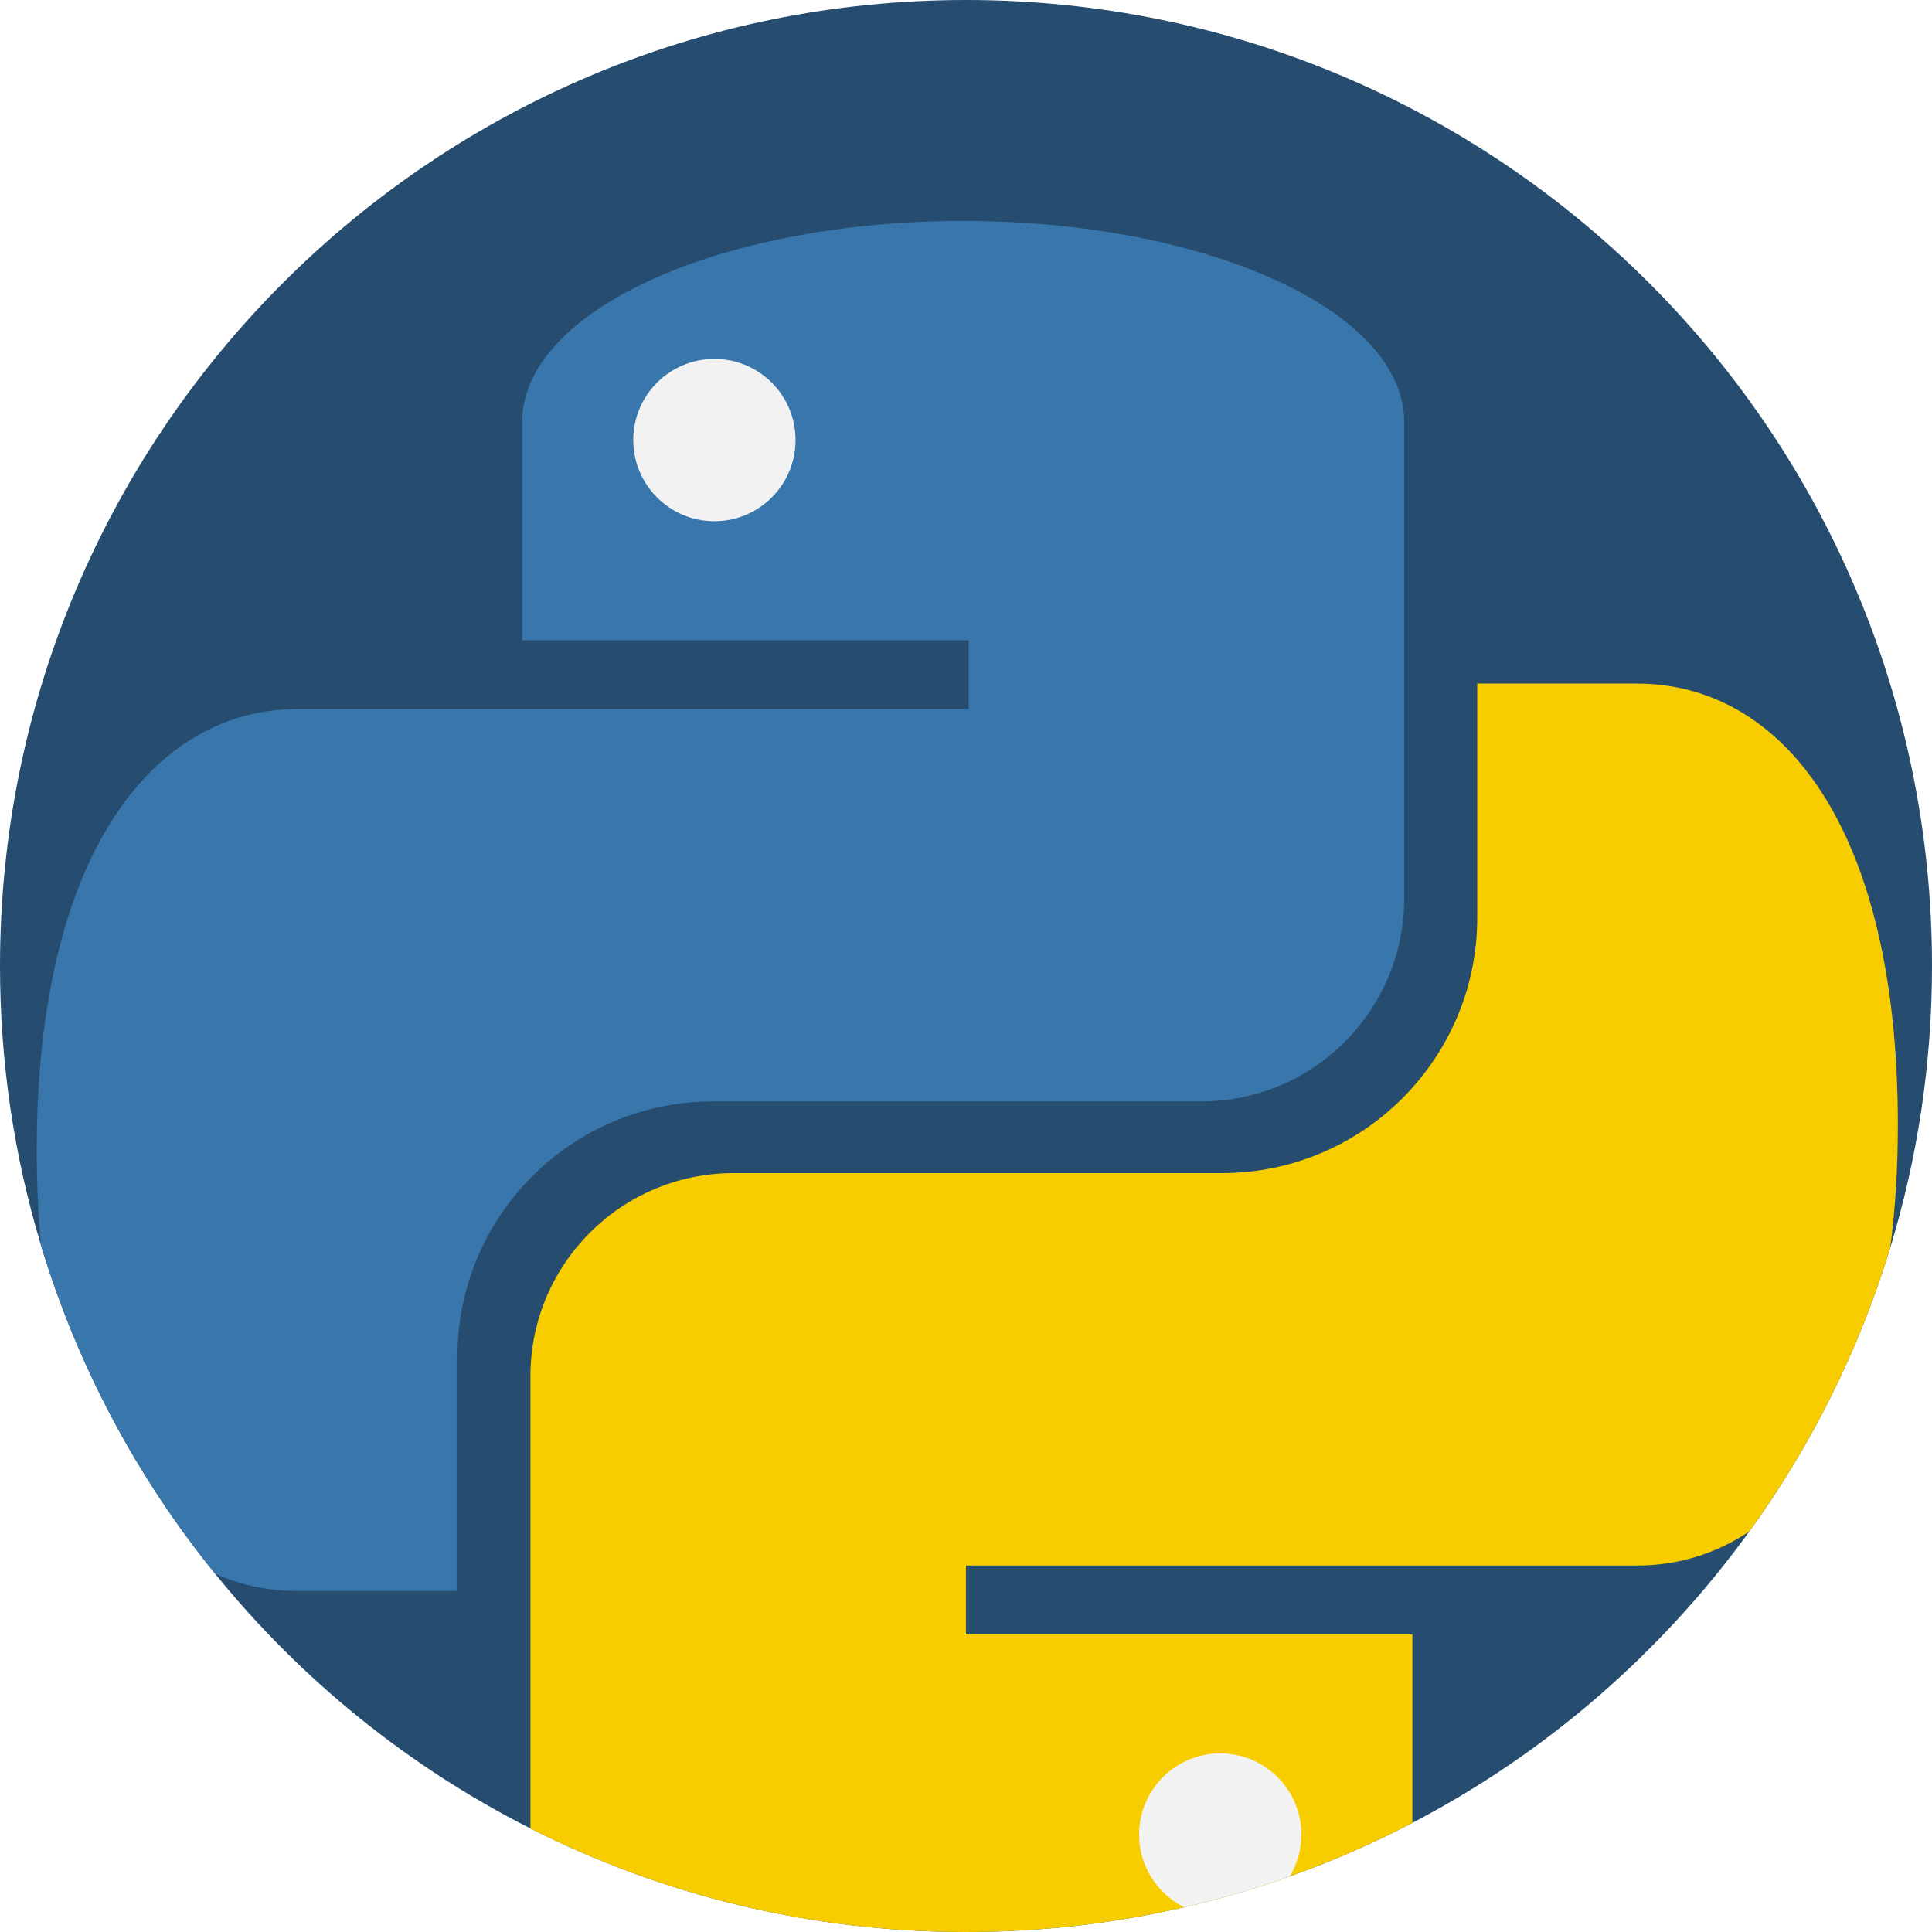
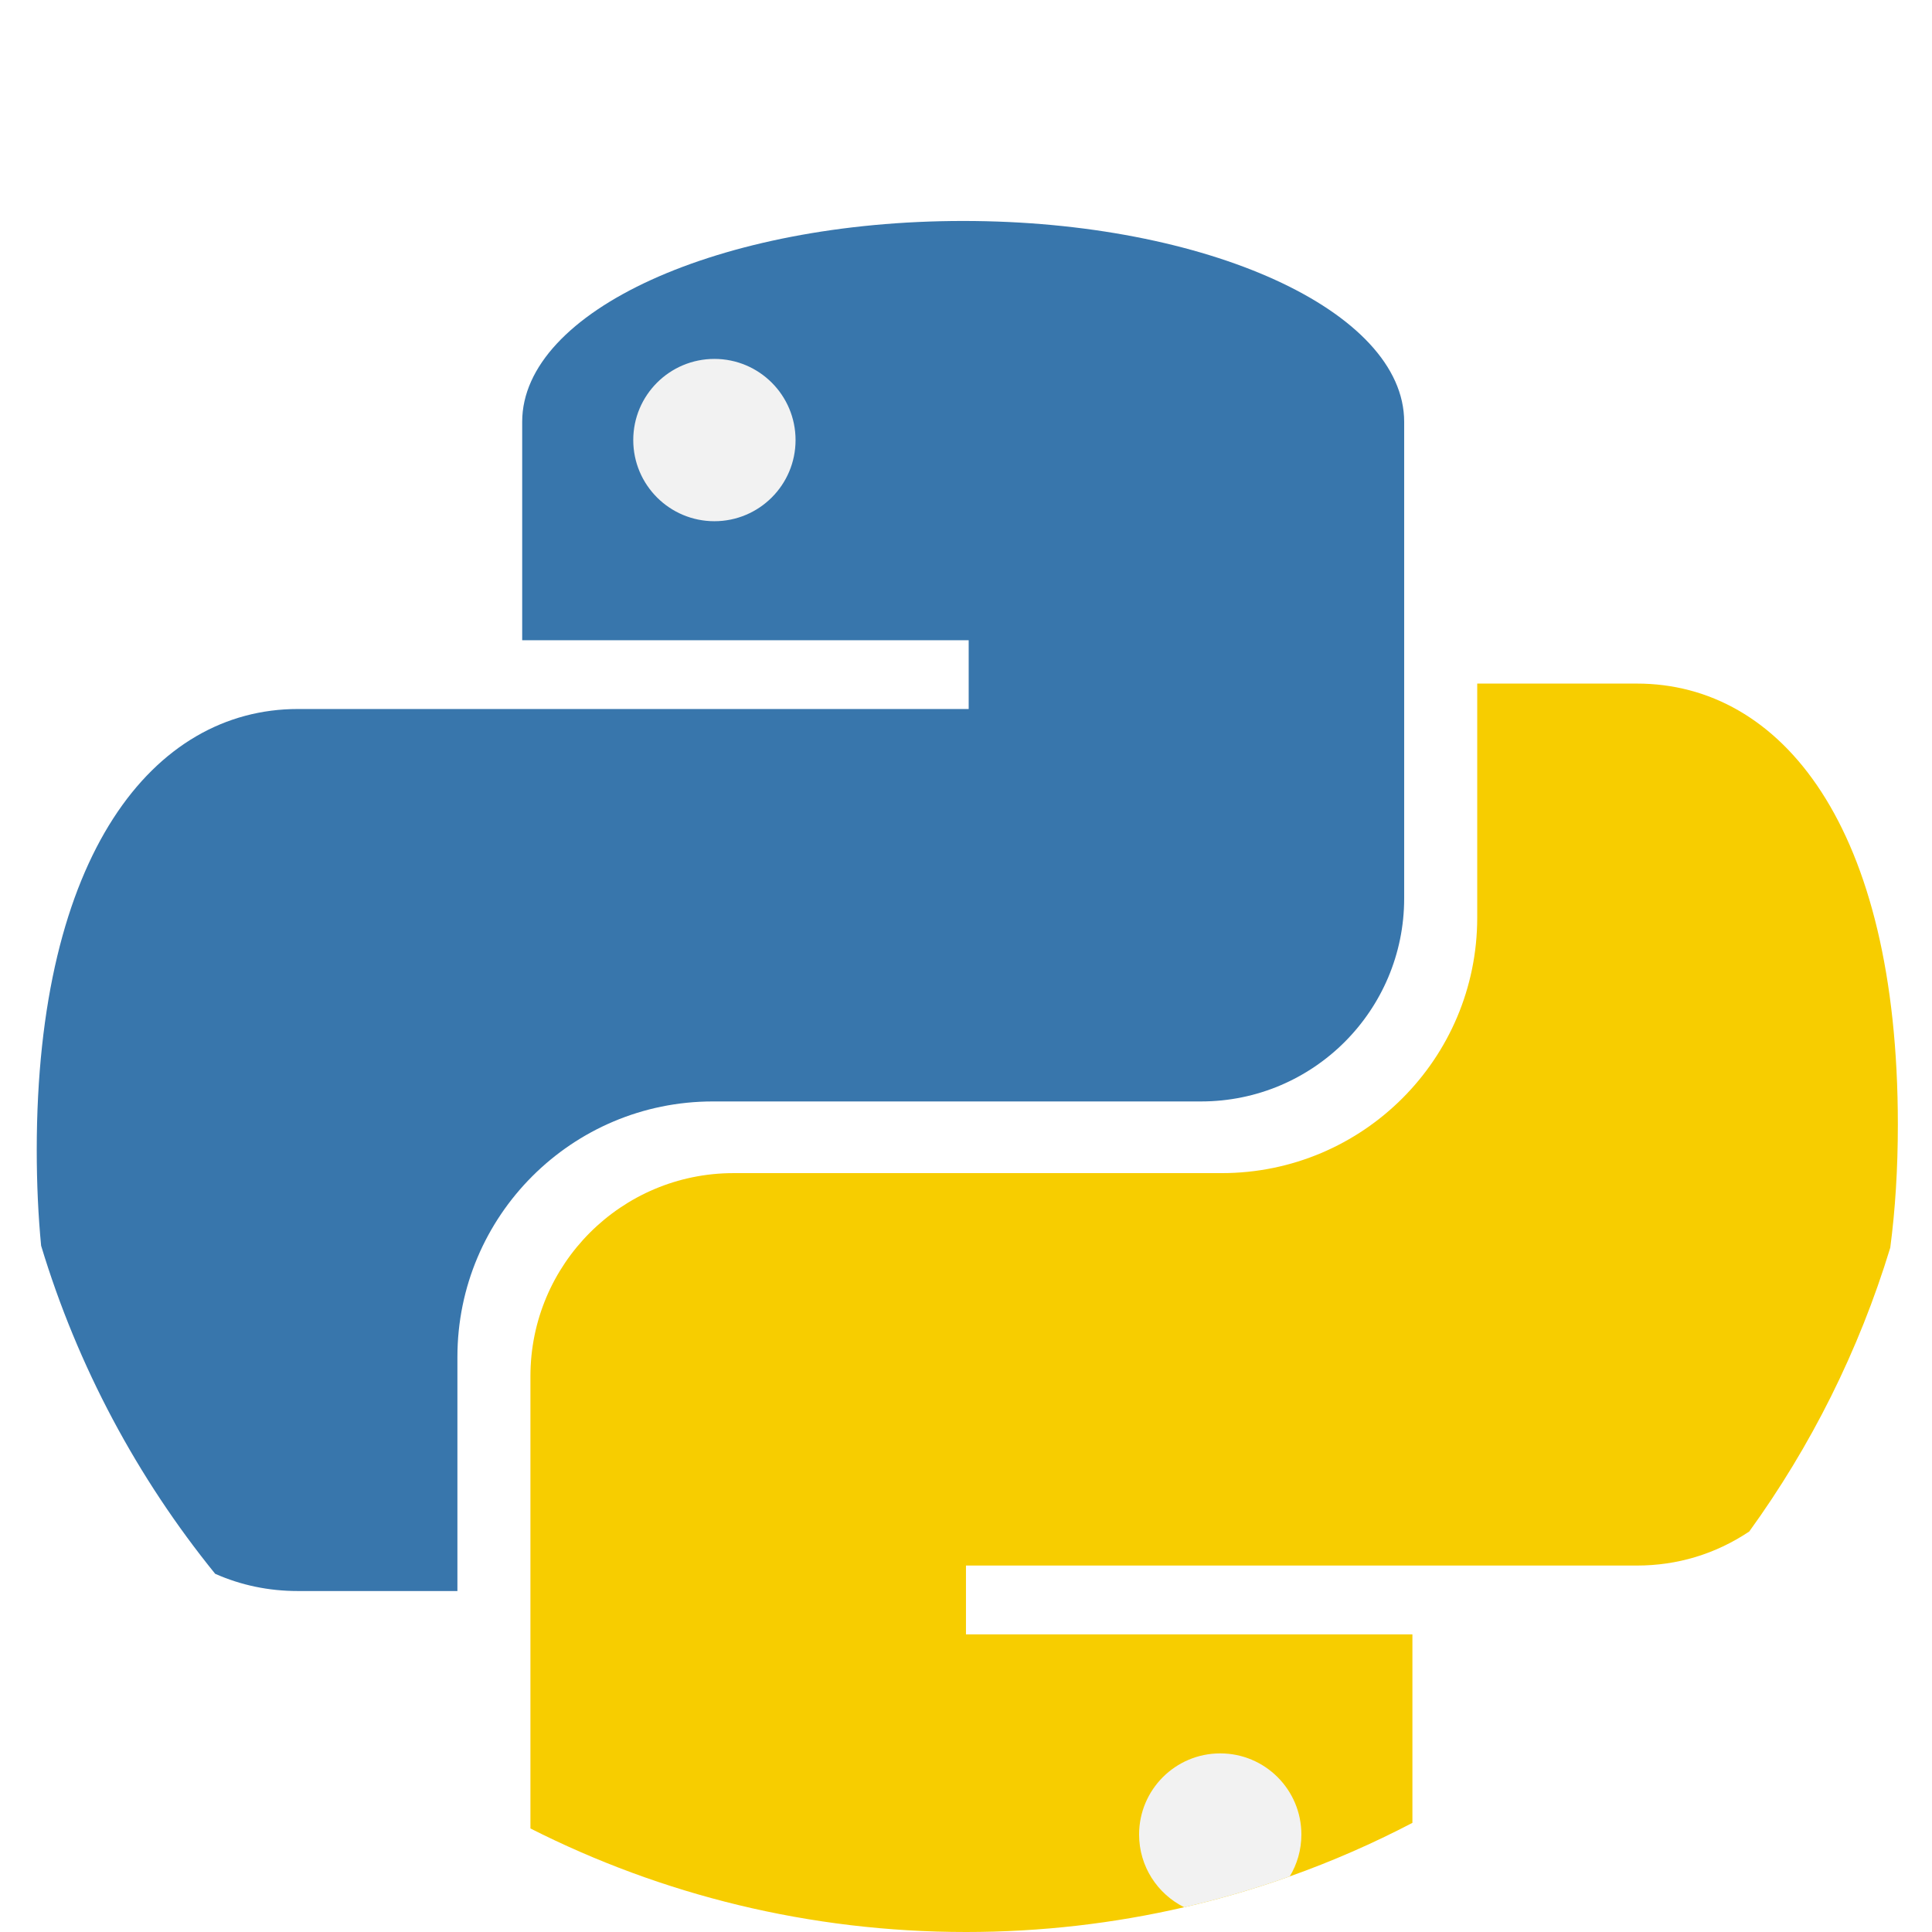
- <svg xmlns="http://www.w3.org/2000/svg" version="1.1" id="Capa_1" x="0px" y="0px" viewBox="0 0 512 512" style="enable-background:new 0 0 512 512;" xml:space="preserve">
-   <path style="fill:#264D6F;" d="M512,256c0,25.976-3.866,51.054-11.065,74.679c0,0.01,0,0.01-0.01,0.021  c-8.307,27.261-21.023,52.59-37.345,75.149v0.01c-23.27,32.172-53.844,58.723-89.276,77.218  c-10.439,5.454-21.295,10.209-32.507,14.19c-9.091,3.239-18.422,5.966-27.961,8.171h-0.01C295.236,509.733,275.895,512,256,512  c-41.535,0-80.75-9.885-115.43-27.439c-32.423-16.405-60.886-39.508-83.55-67.49c-20.605-25.412-36.425-54.847-46.122-86.946  C3.814,306.667,0,281.778,0,256C0,114.615,114.615,0,256,0S512,114.615,512,256z" />
-   <path style="fill:#3876AC;" d="M372.12,111.783V238.07c0,29.727-24.095,53.823-53.823,53.823H188.928  c-37.397,0-67.709,30.323-67.709,67.72v62.025H78.921c-7.659,0-15.015-1.515-21.901-4.566  c-20.605-25.412-36.425-54.847-46.122-86.946c-0.763-7.92-1.16-16.374-1.16-25.36c0-78.461,30.981-116.872,69.183-116.872h177.789  v-18.223H138.386v-57.887c0-29.393,52.328-53.227,116.872-53.227S372.12,82.39,372.12,111.783z" />
-   <circle style="fill:#F2F2F2;" cx="189.325" cy="116.621" r="21.506" />
-   <path style="fill:#F7CD00;" d="M502.951,298.026c0,11.786-0.7,22.674-2.017,32.653c0,0.01,0,0.01-0.01,0.021  c-8.307,27.261-21.023,52.59-37.345,75.149v0.01c-9.028,6.029-19.132,9.028-29.8,9.028H255.99v18.233h118.314v49.957  c-10.439,5.454-21.295,10.209-32.507,14.19c-9.091,3.239-18.422,5.966-27.961,8.171h-0.01C295.236,509.733,275.895,512,256,512  c-41.535,0-80.75-9.885-115.43-27.439V364.722c0-29.727,24.106-53.833,53.833-53.833h129.369c37.397,0,67.709-30.313,67.709-67.709  v-62.025h42.297C471.98,181.154,502.951,218.77,502.951,298.026z" />
-   <path style="fill:#F2F2F2;" d="M344.879,486.17c0,4.065-1.128,7.868-3.082,11.097c-9.091,3.239-18.422,5.966-27.961,8.171h-0.01  c-7.084-3.511-11.954-10.825-11.954-19.268c0-11.88,9.624-21.504,21.504-21.504C335.255,464.666,344.879,474.29,344.879,486.17z" />
-   <g>
- </g>
-   <g>
- </g>
-   <g>
- </g>
-   <g>
- </g>
-   <g>
- </g>
-   <g>
- </g>
-   <g>
- </g>
-   <g>
- </g>
-   <g>
- </g>
-   <g>
- </g>
-   <g>
- </g>
-   <g>
- </g>
-   <g>
- </g>
-   <g>
- </g>
-   <g>
- </g>
+ <svg xmlns="http://www.w3.org/2000/svg" width="512" height="512" viewBox="0 0 512 512" fill="none">
+   <path d="M372.12 111.783V238.07C372.12 267.797 348.025 291.893 318.297 291.893H188.928C151.531 291.893 121.219 322.216 121.219 359.613V421.638H78.921C71.262 421.638 63.906 420.123 57.02 417.072C36.415 391.66 20.595 362.225 10.898 330.126C10.135 322.206 9.738 313.752 9.738 304.766C9.738 226.305 40.719 187.894 78.921 187.894H256.71V169.671H138.386V111.784C138.386 82.391 190.714 58.557 255.258 58.557C319.802 58.557 372.12 82.39 372.12 111.783Z" fill="#3876AC" />
+   <path d="M189.325 138.127C201.202 138.127 210.831 128.499 210.831 116.621C210.831 104.744 201.202 95.115 189.325 95.115C177.448 95.115 167.819 104.744 167.819 116.621C167.819 128.499 177.448 138.127 189.325 138.127Z" fill="#F2F2F2" />
+   <path d="M502.951 298.026C502.951 309.812 502.251 320.7 500.934 330.679C500.934 330.689 500.934 330.689 500.924 330.7C492.617 357.961 479.901 383.29 463.579 405.849V405.859C454.551 411.888 444.447 414.887 433.779 414.887H255.99V433.12H374.304V483.077C363.865 488.531 353.009 493.286 341.797 497.267C332.706 500.506 323.375 503.233 313.836 505.438H313.826C295.236 509.733 275.895 512 256 512C214.465 512 175.25 502.115 140.57 484.561V364.722C140.57 334.995 164.676 310.889 194.403 310.889H323.772C361.169 310.889 391.481 280.576 391.481 243.18V181.155H433.778C471.98 181.154 502.951 218.77 502.951 298.026Z" fill="#F7CD00" />
+   <path d="M344.879 486.17C344.879 490.235 343.751 494.038 341.797 497.267C332.706 500.506 323.375 503.233 313.836 505.438H313.826C306.742 501.927 301.872 494.613 301.872 486.17C301.872 474.29 311.496 464.666 323.376 464.666C335.255 464.666 344.879 474.29 344.879 486.17Z" fill="#F2F2F2" />
</svg>
